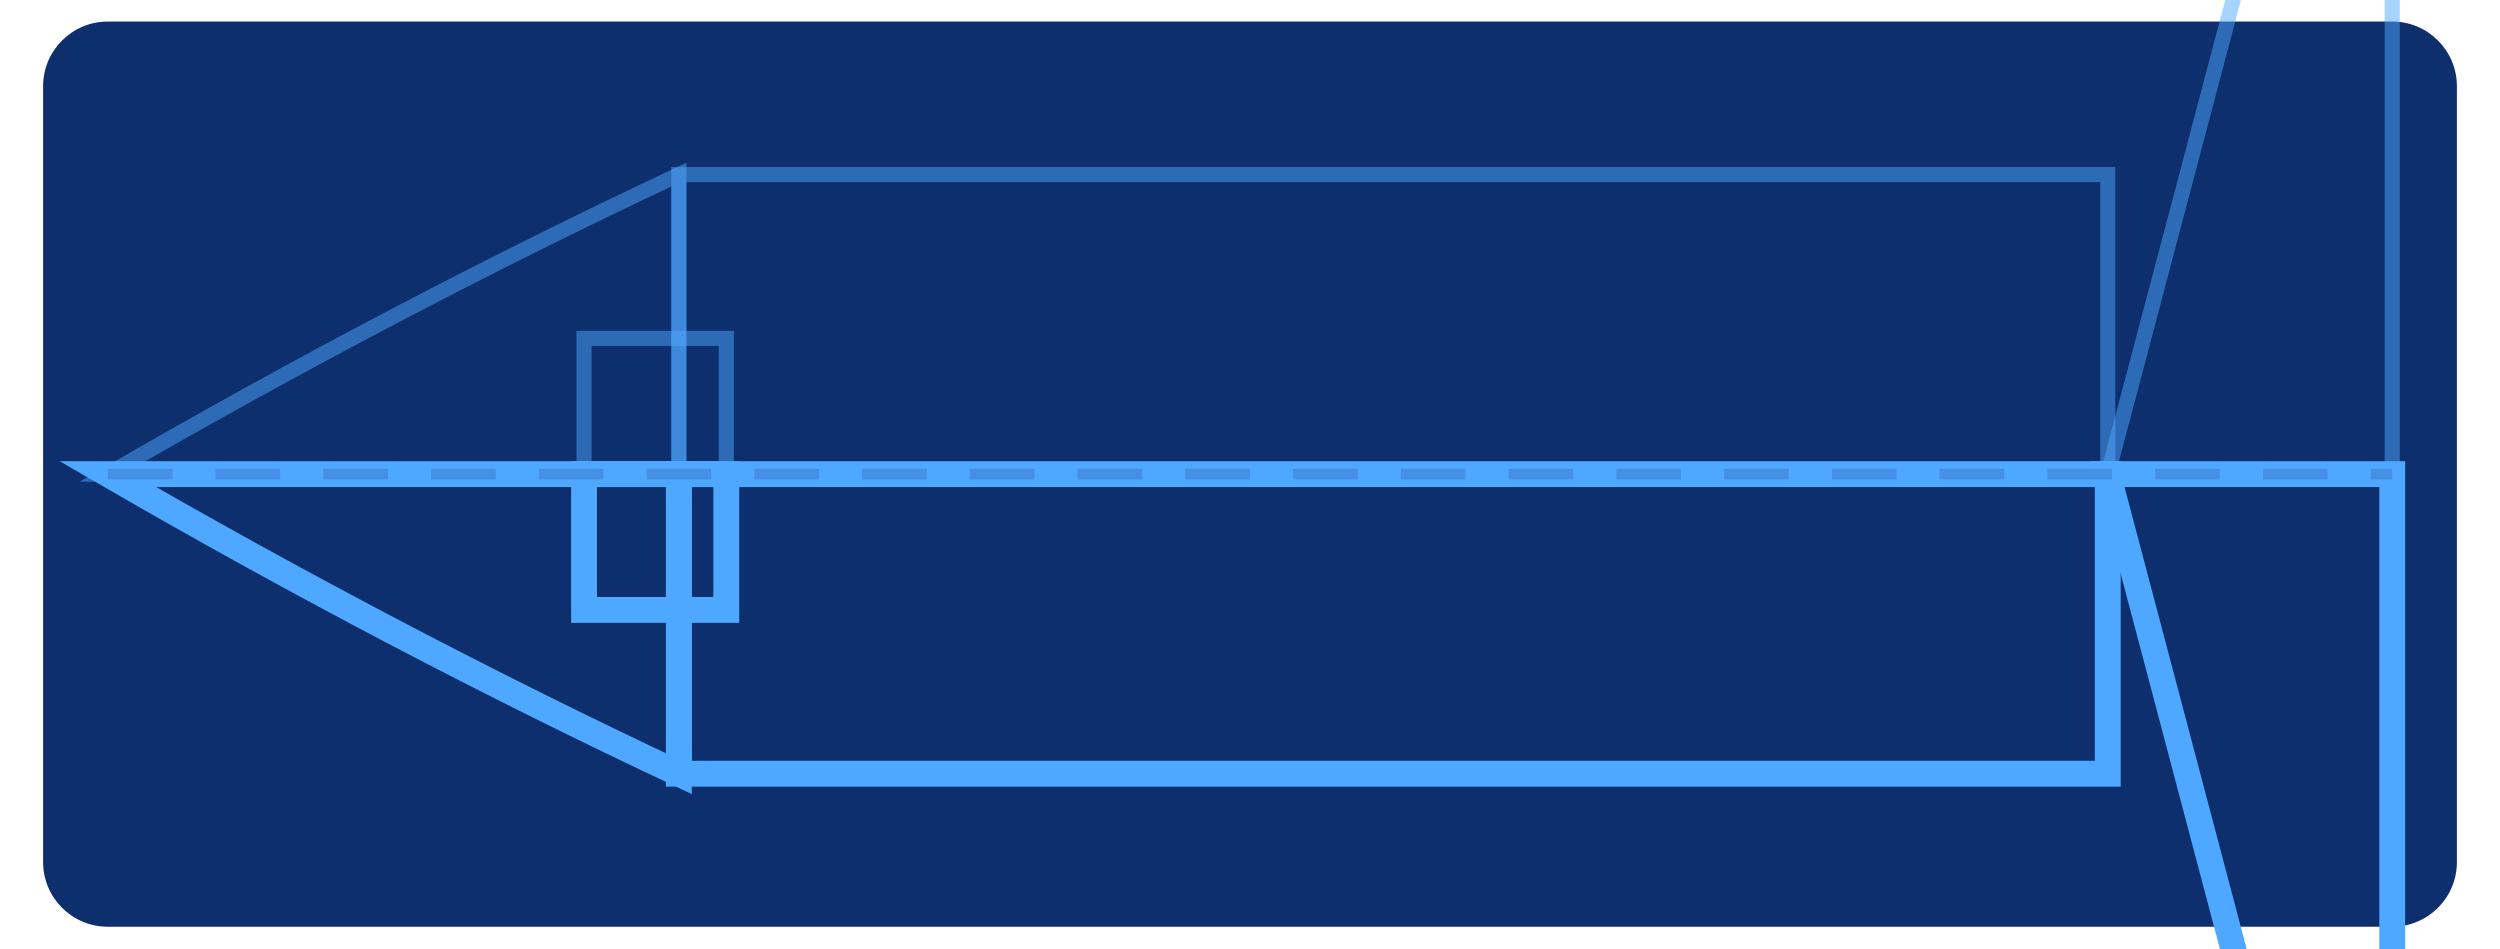
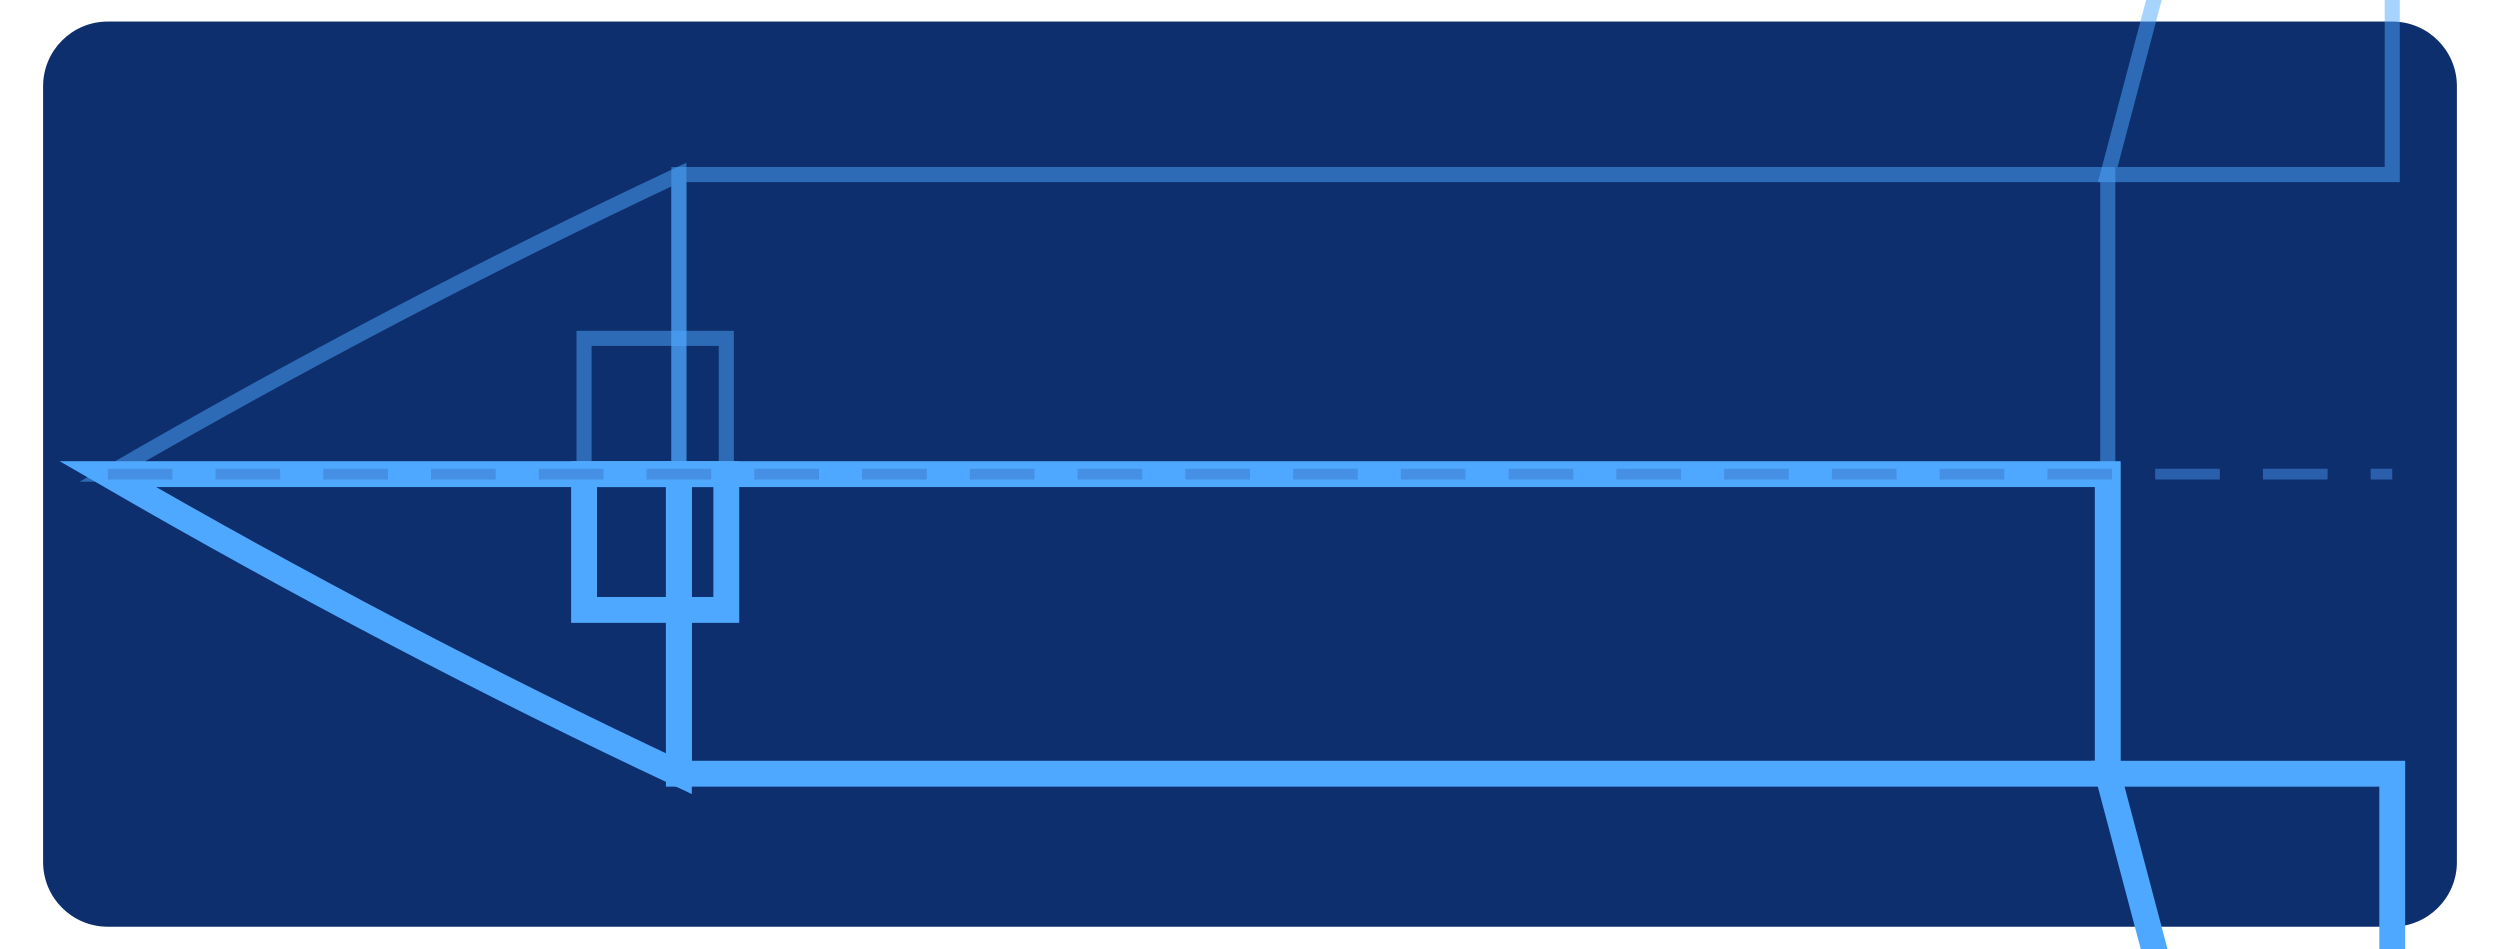
<svg xmlns="http://www.w3.org/2000/svg" viewBox="0 0 116 44" width="232" height="88" preserveAspectRatio="xMidYMid meet">
  <rect x="2" y="1" width="112" height="42" rx="3" fill="#0d2f6e" />
  <path d="M 5.0 22.0 Q 18.3 29.7 31.5 35.9 L 31.5 22.0 Z" fill="none" stroke="#4fa8ff" stroke-width="1.2" />
  <path d="M 5.0 22.0 Q 18.3 29.7 31.5 35.9 L 31.5 22.0 Z" transform="translate(0 44) scale(1 -1)" fill="none" stroke="#4fa8ff" stroke-width="0.7" opacity="0.5" />
  <path d="M 31.5 22.0 L 31.5 35.9 L 97.8 35.9 L 97.8 22.0 Z" fill="none" stroke="#4fa8ff" stroke-width="1.2" />
  <path d="M 31.5 22.0 L 31.5 35.9 L 97.8 35.9 L 97.8 22.0 Z" transform="translate(0 44) scale(1 -1)" fill="none" stroke="#4fa8ff" stroke-width="0.7" opacity="0.5" />
-   <path d="M 97.8 22.0 L 107.0 56.8 L 111.0 56.8 L 111.0 22.0 Z" fill="none" stroke="#4fa8ff" stroke-width="1.2" />
-   <path d="M 97.8 22.0 L 107.0 56.8 L 111.0 56.8 L 111.0 22.0 Z" transform="translate(0 44) scale(1 -1)" fill="none" stroke="#4fa8ff" stroke-width="0.7" opacity="0.5" />
+   <path d="M 97.8 35.9 L 107.0 70.7 L 111.0 70.7 L 111.0 35.9 Z" fill="none" stroke="#4fa8ff" stroke-width="1.2" />
+   <path d="M 97.8 35.9 L 107.0 70.7 L 111.0 70.7 L 111.0 35.9 Z" transform="translate(0 44) scale(1 -1)" fill="none" stroke="#4fa8ff" stroke-width="0.7" opacity="0.5" />
  <path d="M 27.1 22.0 L 27.1 28.3 L 33.7 28.3 L 33.7 22.0 Z" fill="none" stroke="#4fa8ff" stroke-width="1.2" />
  <path d="M 27.1 22.0 L 27.1 28.3 L 33.7 28.3 L 33.7 22.0 Z" transform="translate(0 44) scale(1 -1)" fill="none" stroke="#4fa8ff" stroke-width="0.7" opacity="0.5" />
  <line x1="5" y1="22" x2="111" y2="22" stroke="#3d7fd4" stroke-width="0.5" stroke-dasharray="3 2" opacity="0.6" />
</svg>
